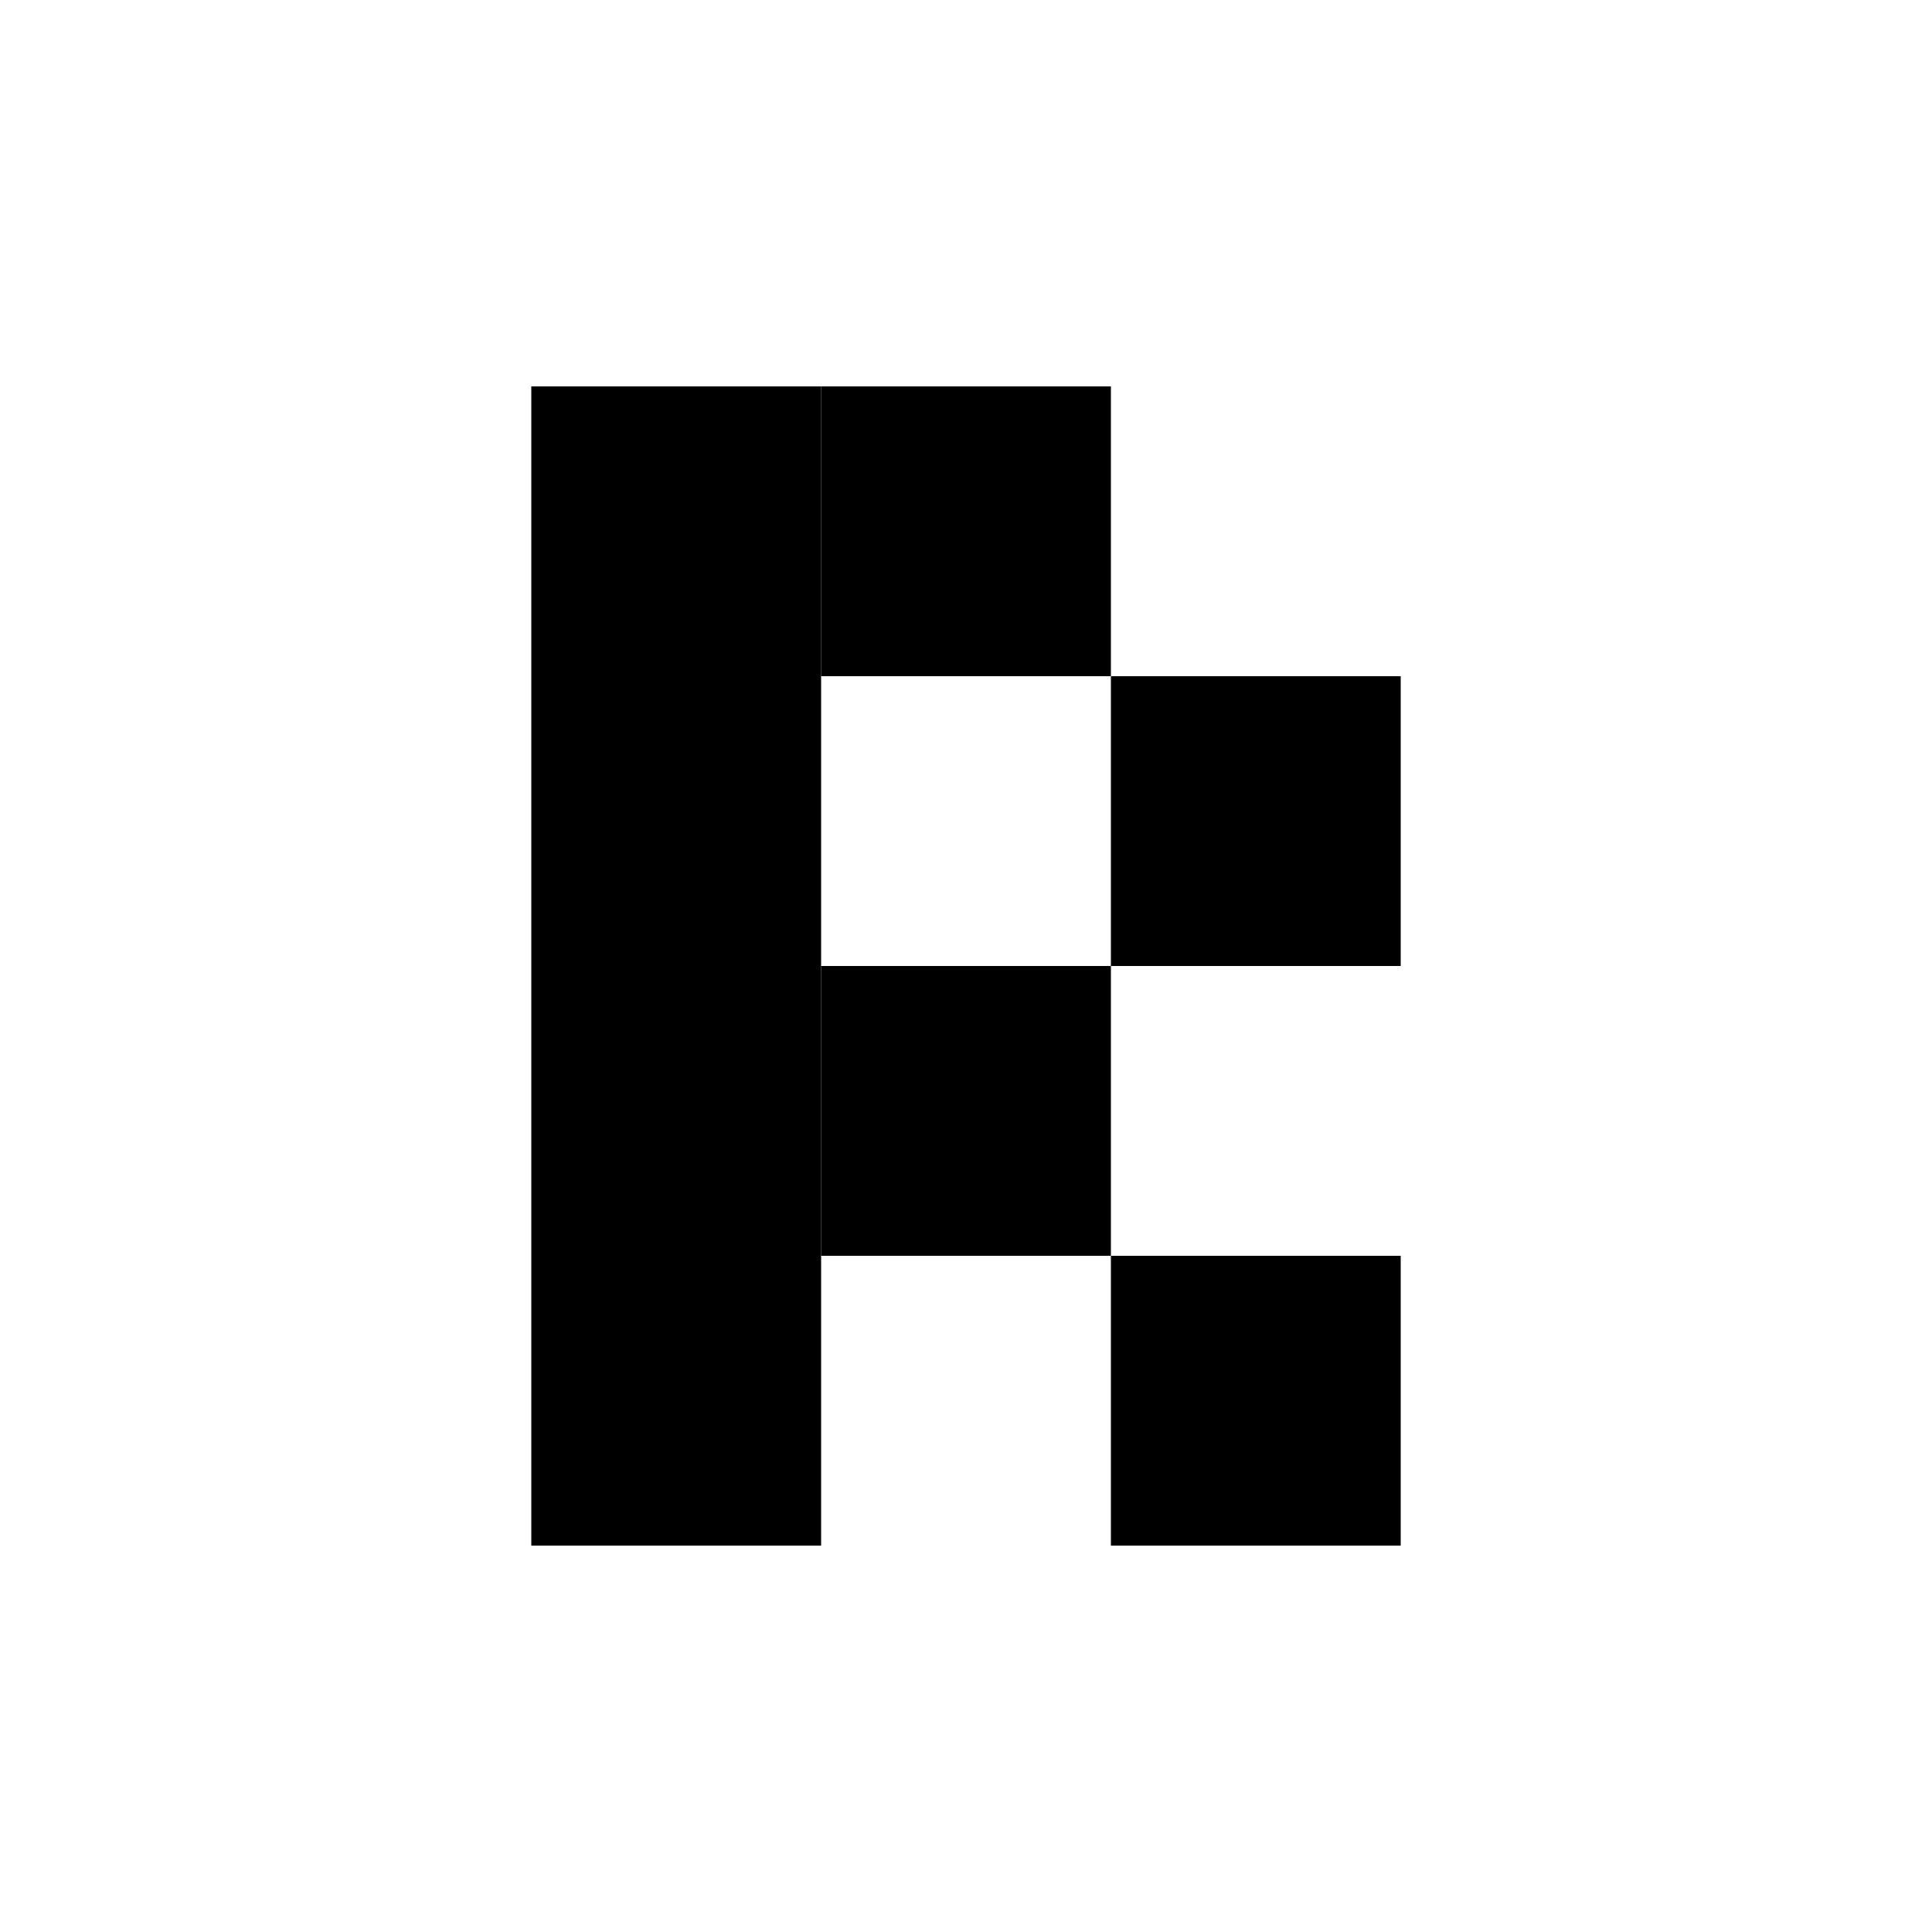
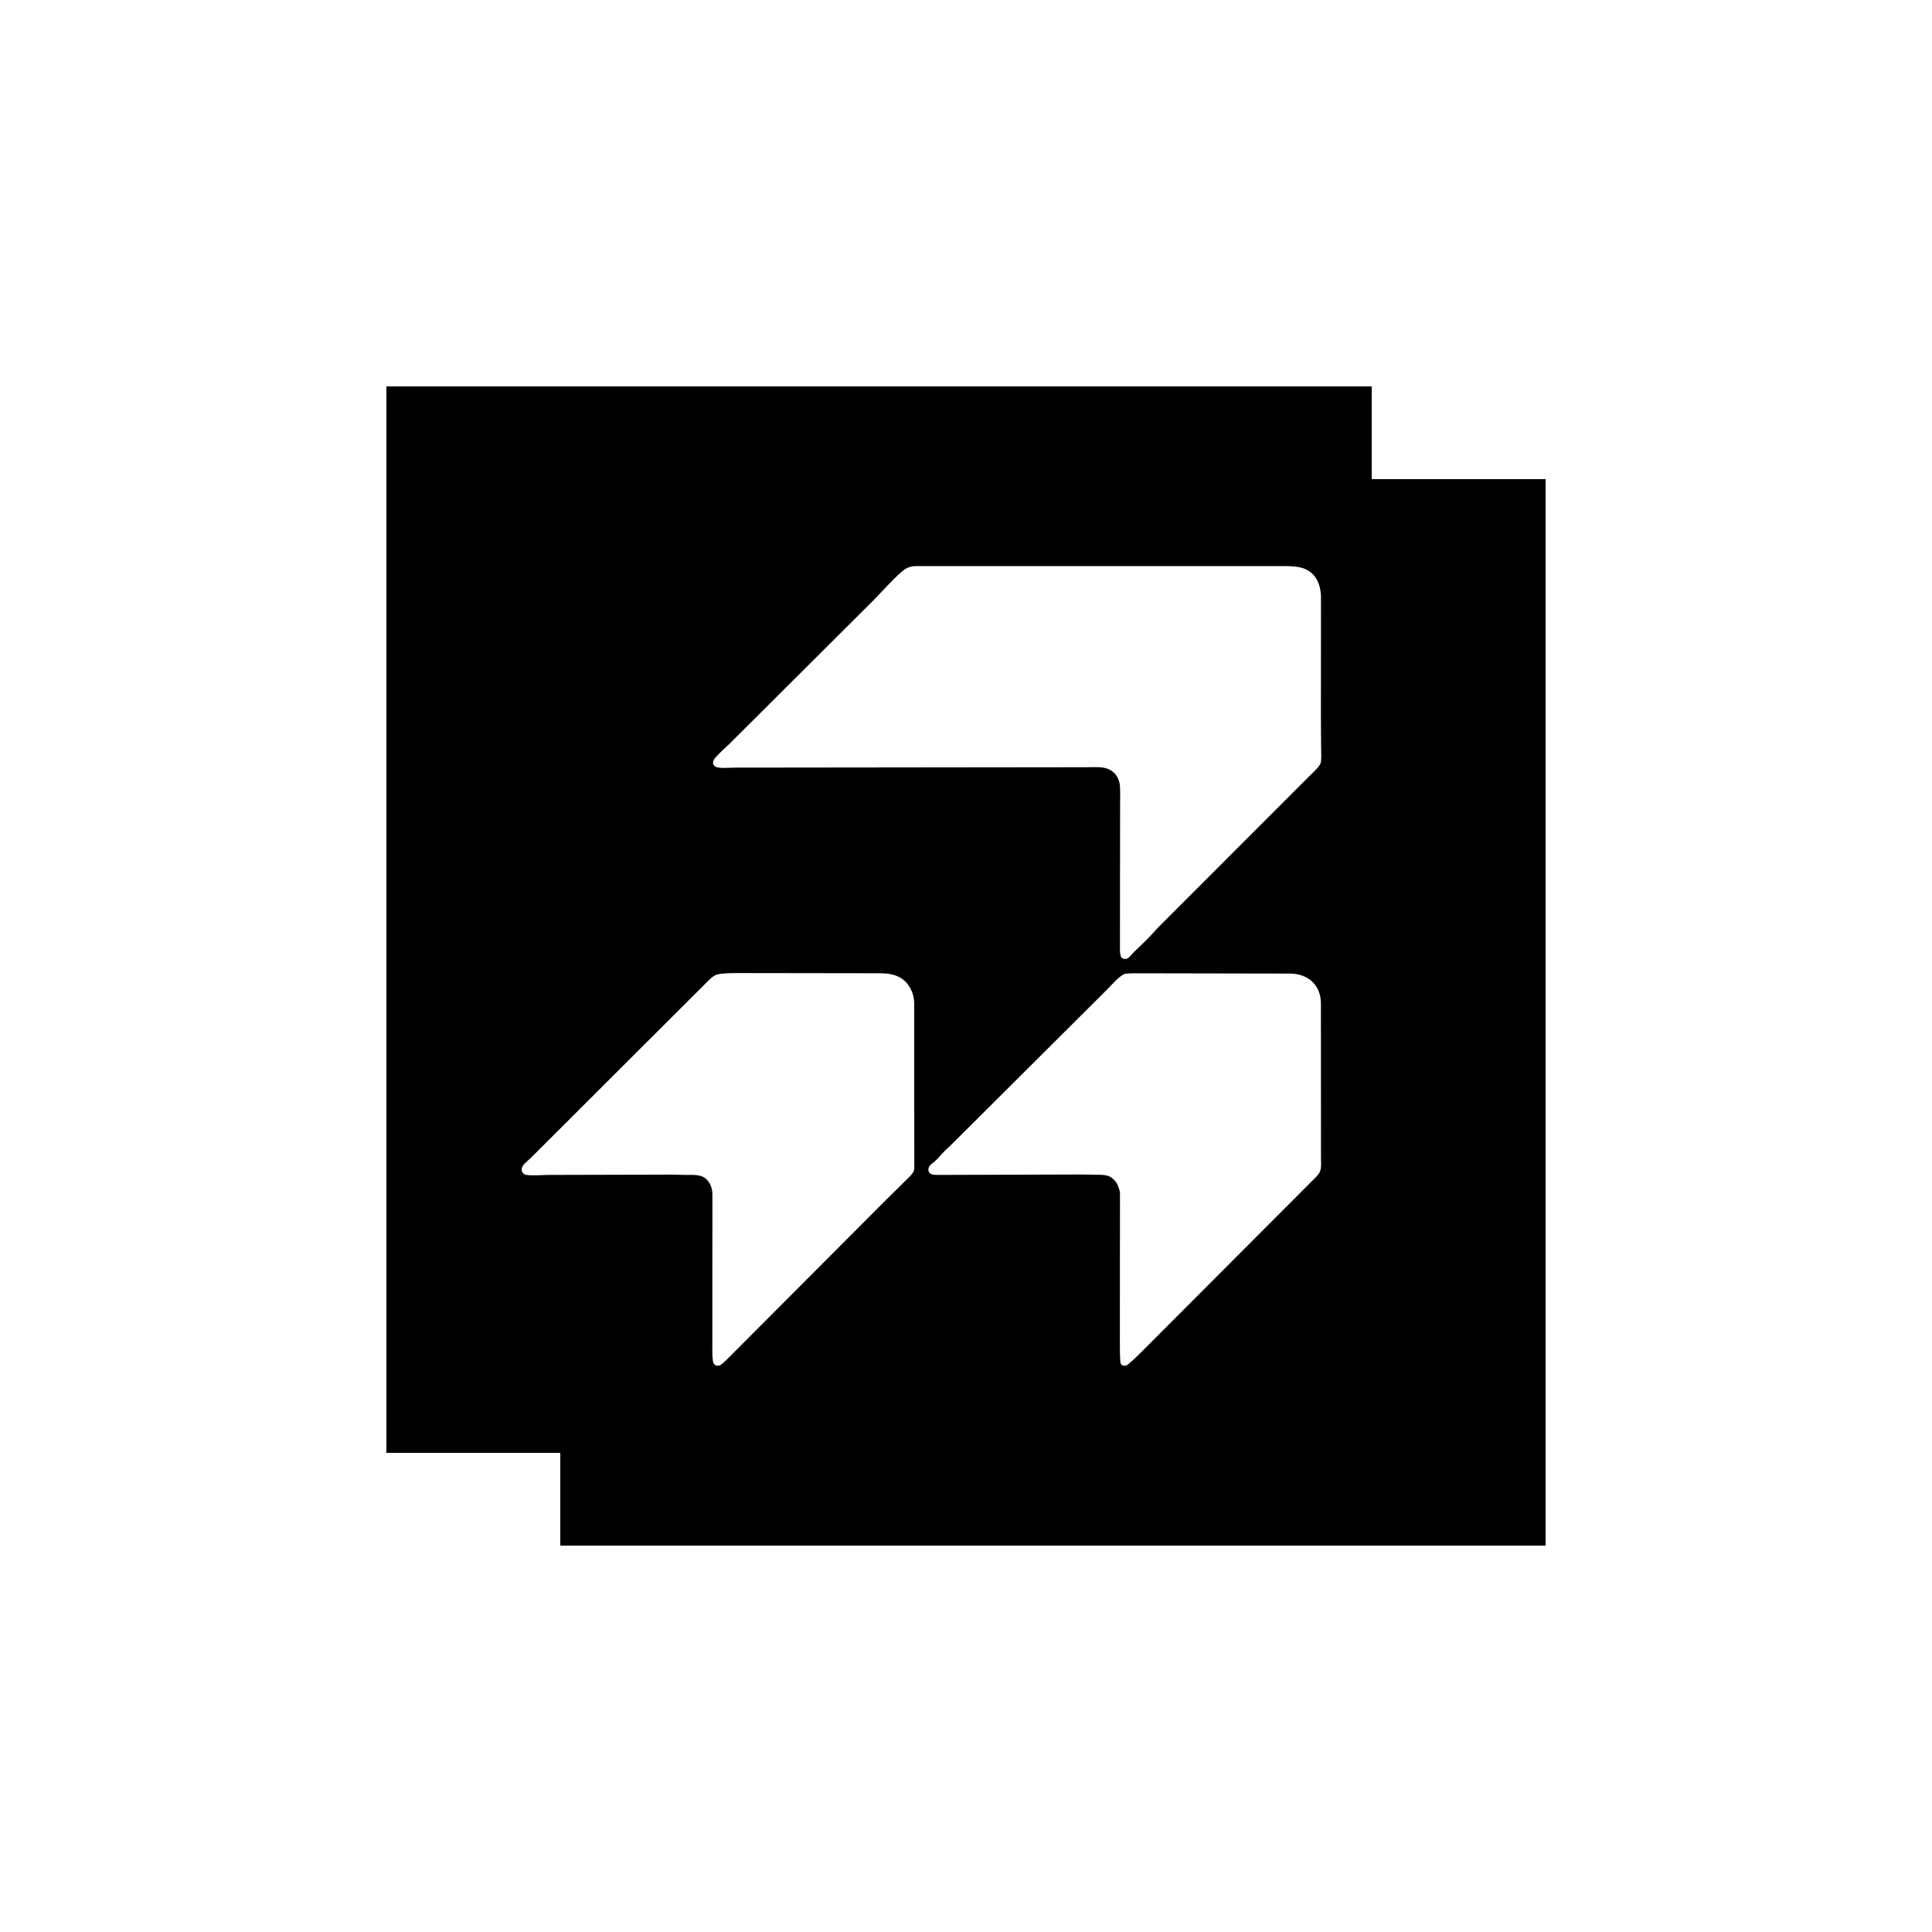
<svg xmlns="http://www.w3.org/2000/svg" viewBox="0 0 400 400" fill="currentColor">
-   <rect x="110" y="80" width="60" height="60" />
-   <rect x="170" y="80" width="60" height="60" />
-   <rect x="110" y="140" width="60" height="60" />
-   <rect x="230" y="140" width="60" height="60" />
-   <rect x="110" y="200" width="60" height="60" />
-   <rect x="170" y="200" width="60" height="60" />
-   <rect x="110" y="260" width="60" height="60" />
-   <rect x="230" y="260" width="60" height="60" />
+   <path transform="translate(80 80) scale(8)" fill-rule="evenodd" clip-rule="evenodd" d="M0 0H25.5V2.4H30V30H4.5V27.6H0ZM13.7 4.65L23.147 4.65C23.322 4.65 23.5 4.648 23.671 4.69C24.043 4.782 24.188 5.118 24.187 5.473L24.185 8.461C24.184 8.75 24.189 9.039 24.19 9.329C24.19 9.439 24.199 9.552 24.191 9.662C24.189 9.696 24.188 9.731 24.173 9.762C24.125 9.868 23.967 10.006 23.883 10.09L19.996 13.98C19.89 14.086 19.794 14.201 19.689 14.307C19.576 14.423 19.455 14.53 19.341 14.644C19.297 14.688 19.235 14.774 19.181 14.801C19.143 14.82 19.088 14.824 19.05 14.803C18.971 14.758 18.984 14.566 18.984 14.486L18.988 10.814C18.988 10.688 18.997 10.393 18.977 10.284C18.935 10.058 18.782 9.906 18.557 9.867C18.429 9.844 18.21 9.856 18.073 9.856L9.027 9.866C8.9 9.866 8.659 9.889 8.544 9.854C8.461 9.828 8.429 9.743 8.471 9.666C8.524 9.57 8.801 9.328 8.893 9.236L12.604 5.537C12.783 5.357 13.256 4.828 13.438 4.719C13.515 4.674 13.612 4.65 13.7 4.65ZM9.161 15.183L12.782 15.188C13.152 15.188 13.444 15.296 13.595 15.651C13.638 15.751 13.659 15.862 13.659 15.971L13.662 20.244C13.662 20.288 13.639 20.331 13.614 20.365C13.567 20.432 13.5 20.488 13.444 20.546C13.276 20.717 13.101 20.883 12.931 21.052L8.973 25.022C8.906 25.089 8.707 25.3 8.633 25.332C8.569 25.36 8.503 25.345 8.469 25.284C8.435 25.222 8.435 25.025 8.435 24.95L8.437 20.911C8.437 20.809 8.414 20.706 8.361 20.618C8.208 20.367 7.984 20.412 7.725 20.407C7.614 20.405 7.502 20.399 7.392 20.399L4.204 20.407C4.081 20.408 3.699 20.432 3.604 20.403C3.51 20.373 3.473 20.274 3.521 20.187C3.568 20.105 3.678 20.026 3.744 19.96L8.347 15.365C8.396 15.316 8.454 15.267 8.517 15.236C8.632 15.178 9.016 15.183 9.161 15.183ZM19.575 15.189L23.381 15.196C23.852 15.197 24.185 15.491 24.185 15.972L24.187 19.977C24.187 20.164 24.218 20.3 24.074 20.445L19.614 24.915C19.542 24.987 19.222 25.311 19.153 25.336C19.093 25.357 19.028 25.343 19.002 25.282C18.982 25.233 18.982 24.845 18.982 24.767L18.985 20.895C18.985 20.827 18.959 20.754 18.935 20.692C18.889 20.568 18.771 20.451 18.639 20.421C18.542 20.398 18.423 20.404 18.324 20.402C18.218 20.401 18.112 20.396 18.006 20.396L14.234 20.407C14.144 20.407 14.03 20.388 14.027 20.277C14.026 20.254 14.029 20.228 14.039 20.207C14.072 20.136 14.169 20.081 14.225 20.026C14.304 19.949 14.373 19.862 14.451 19.784C14.498 19.737 14.55 19.694 14.597 19.647L18.661 15.599C18.765 15.495 18.989 15.228 19.129 15.201C19.218 15.184 19.473 15.189 19.575 15.189Z" />
</svg>
